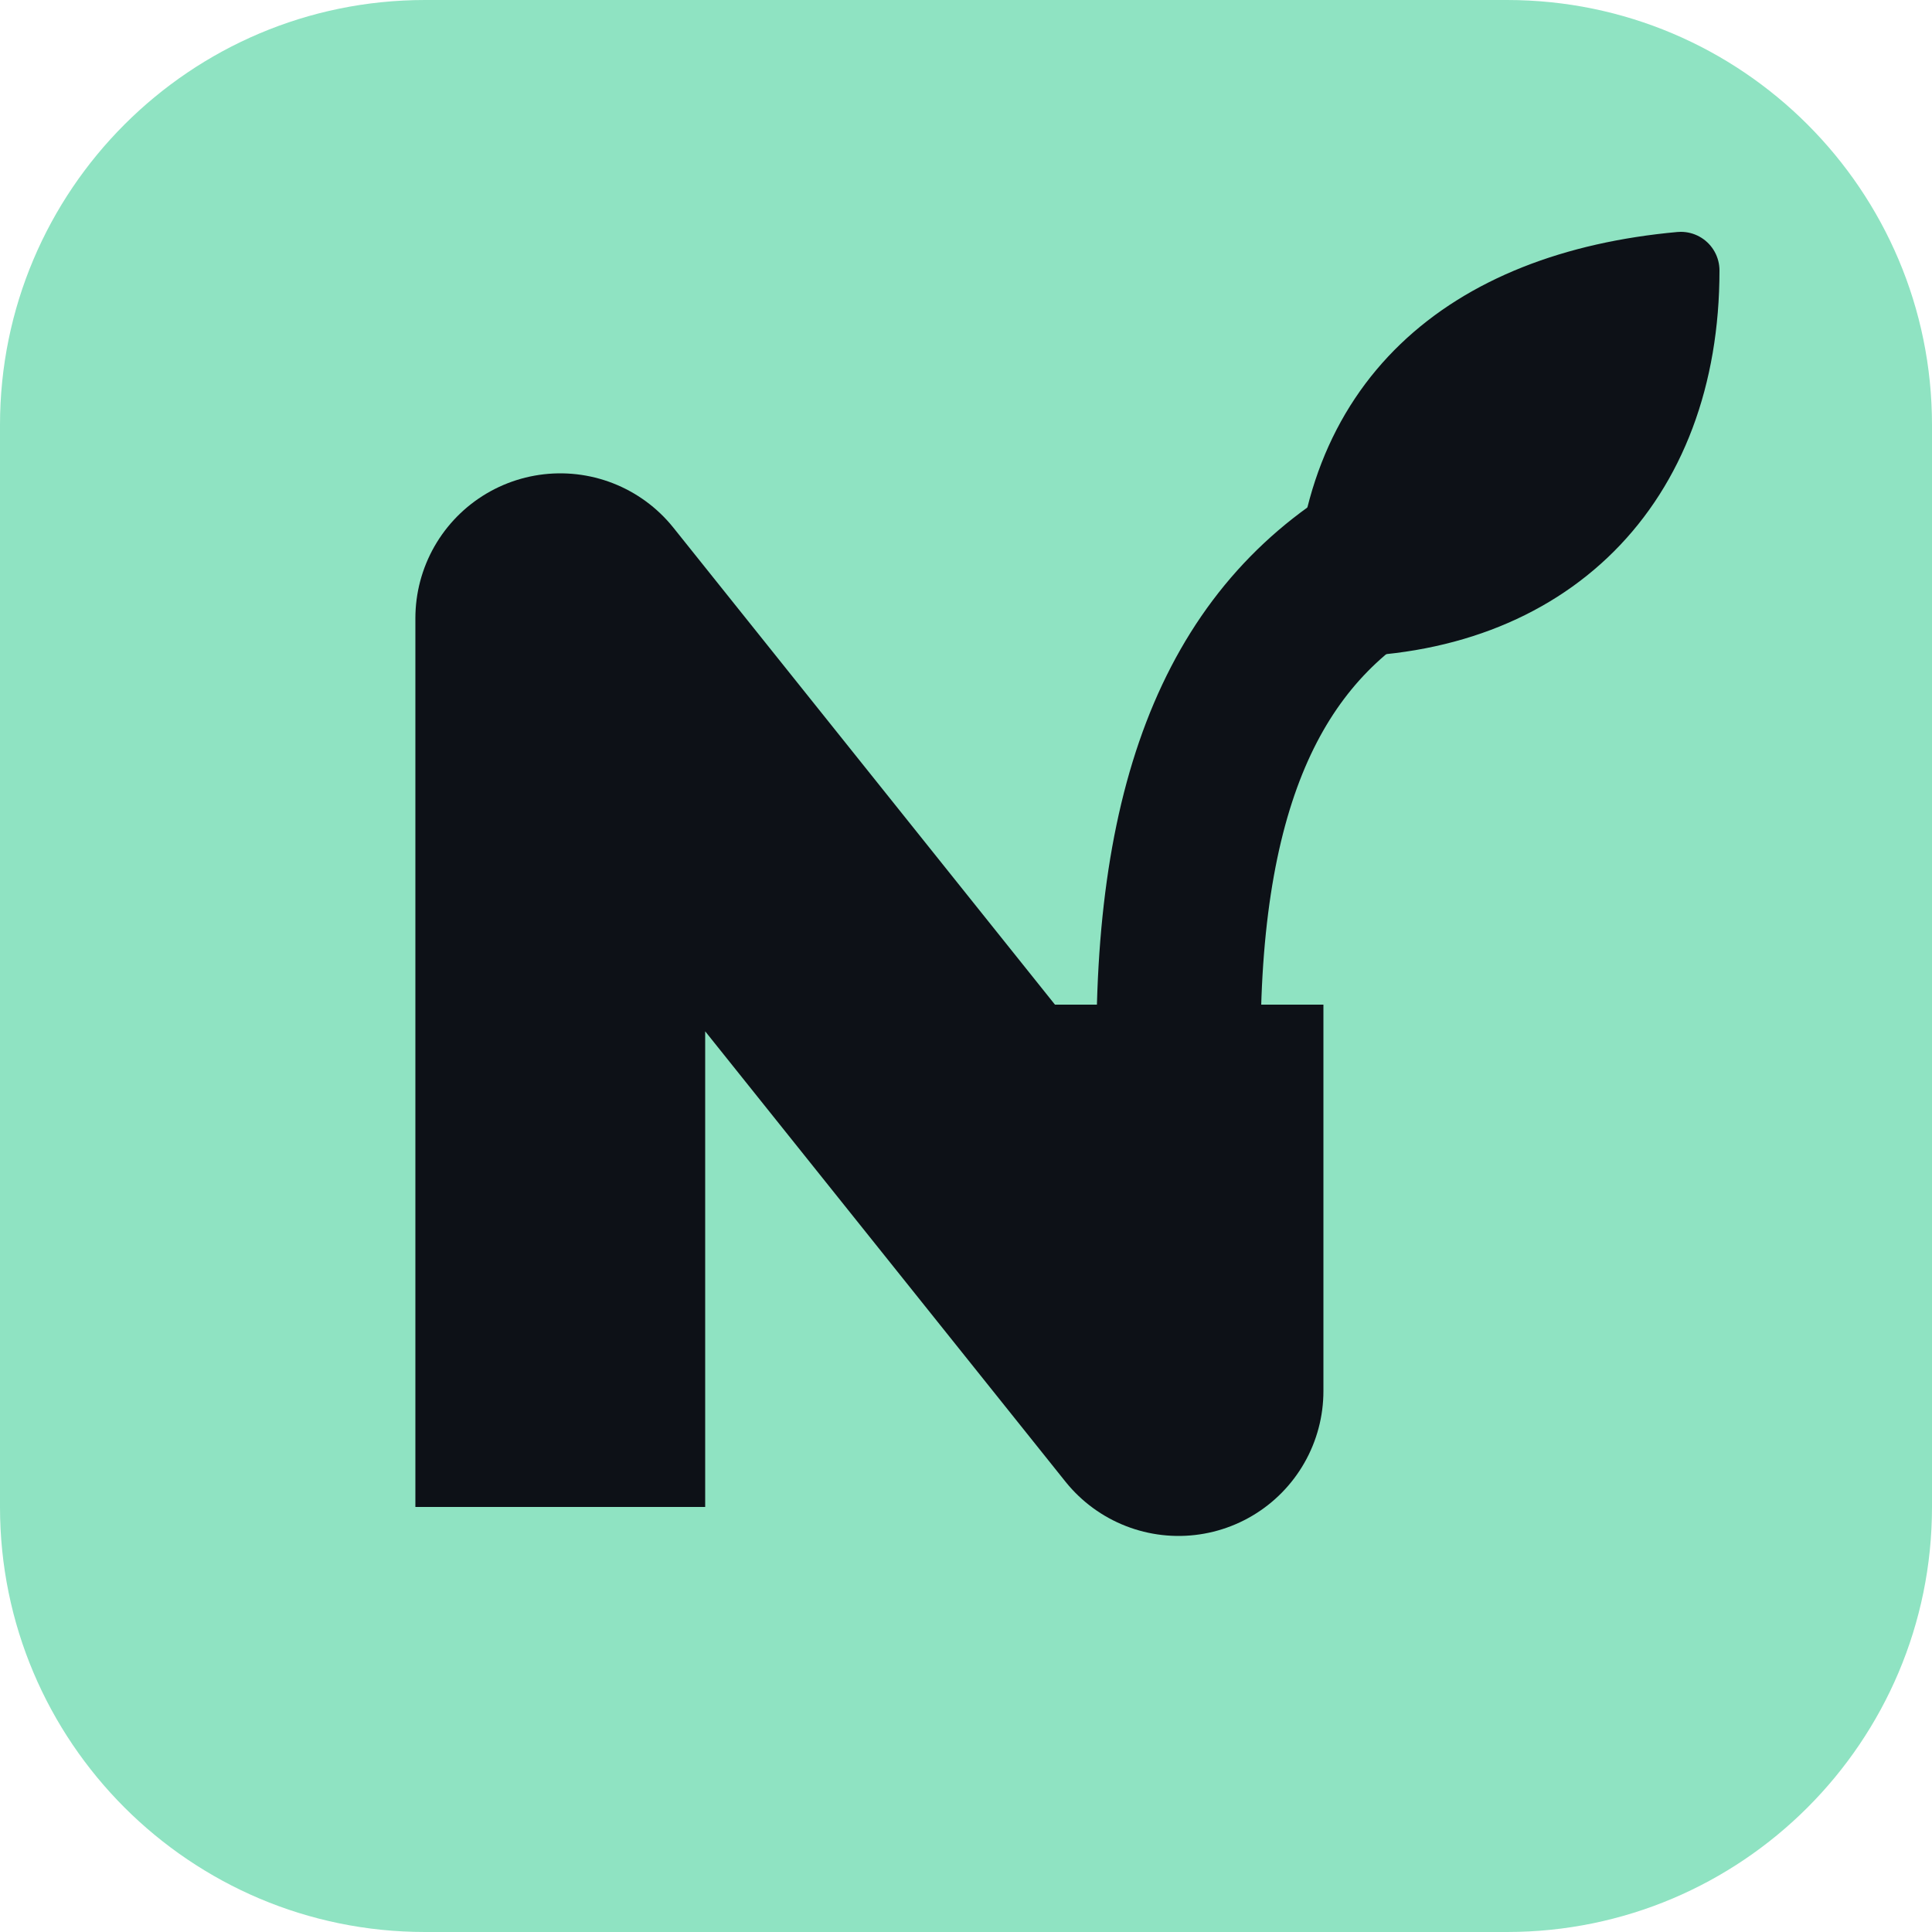
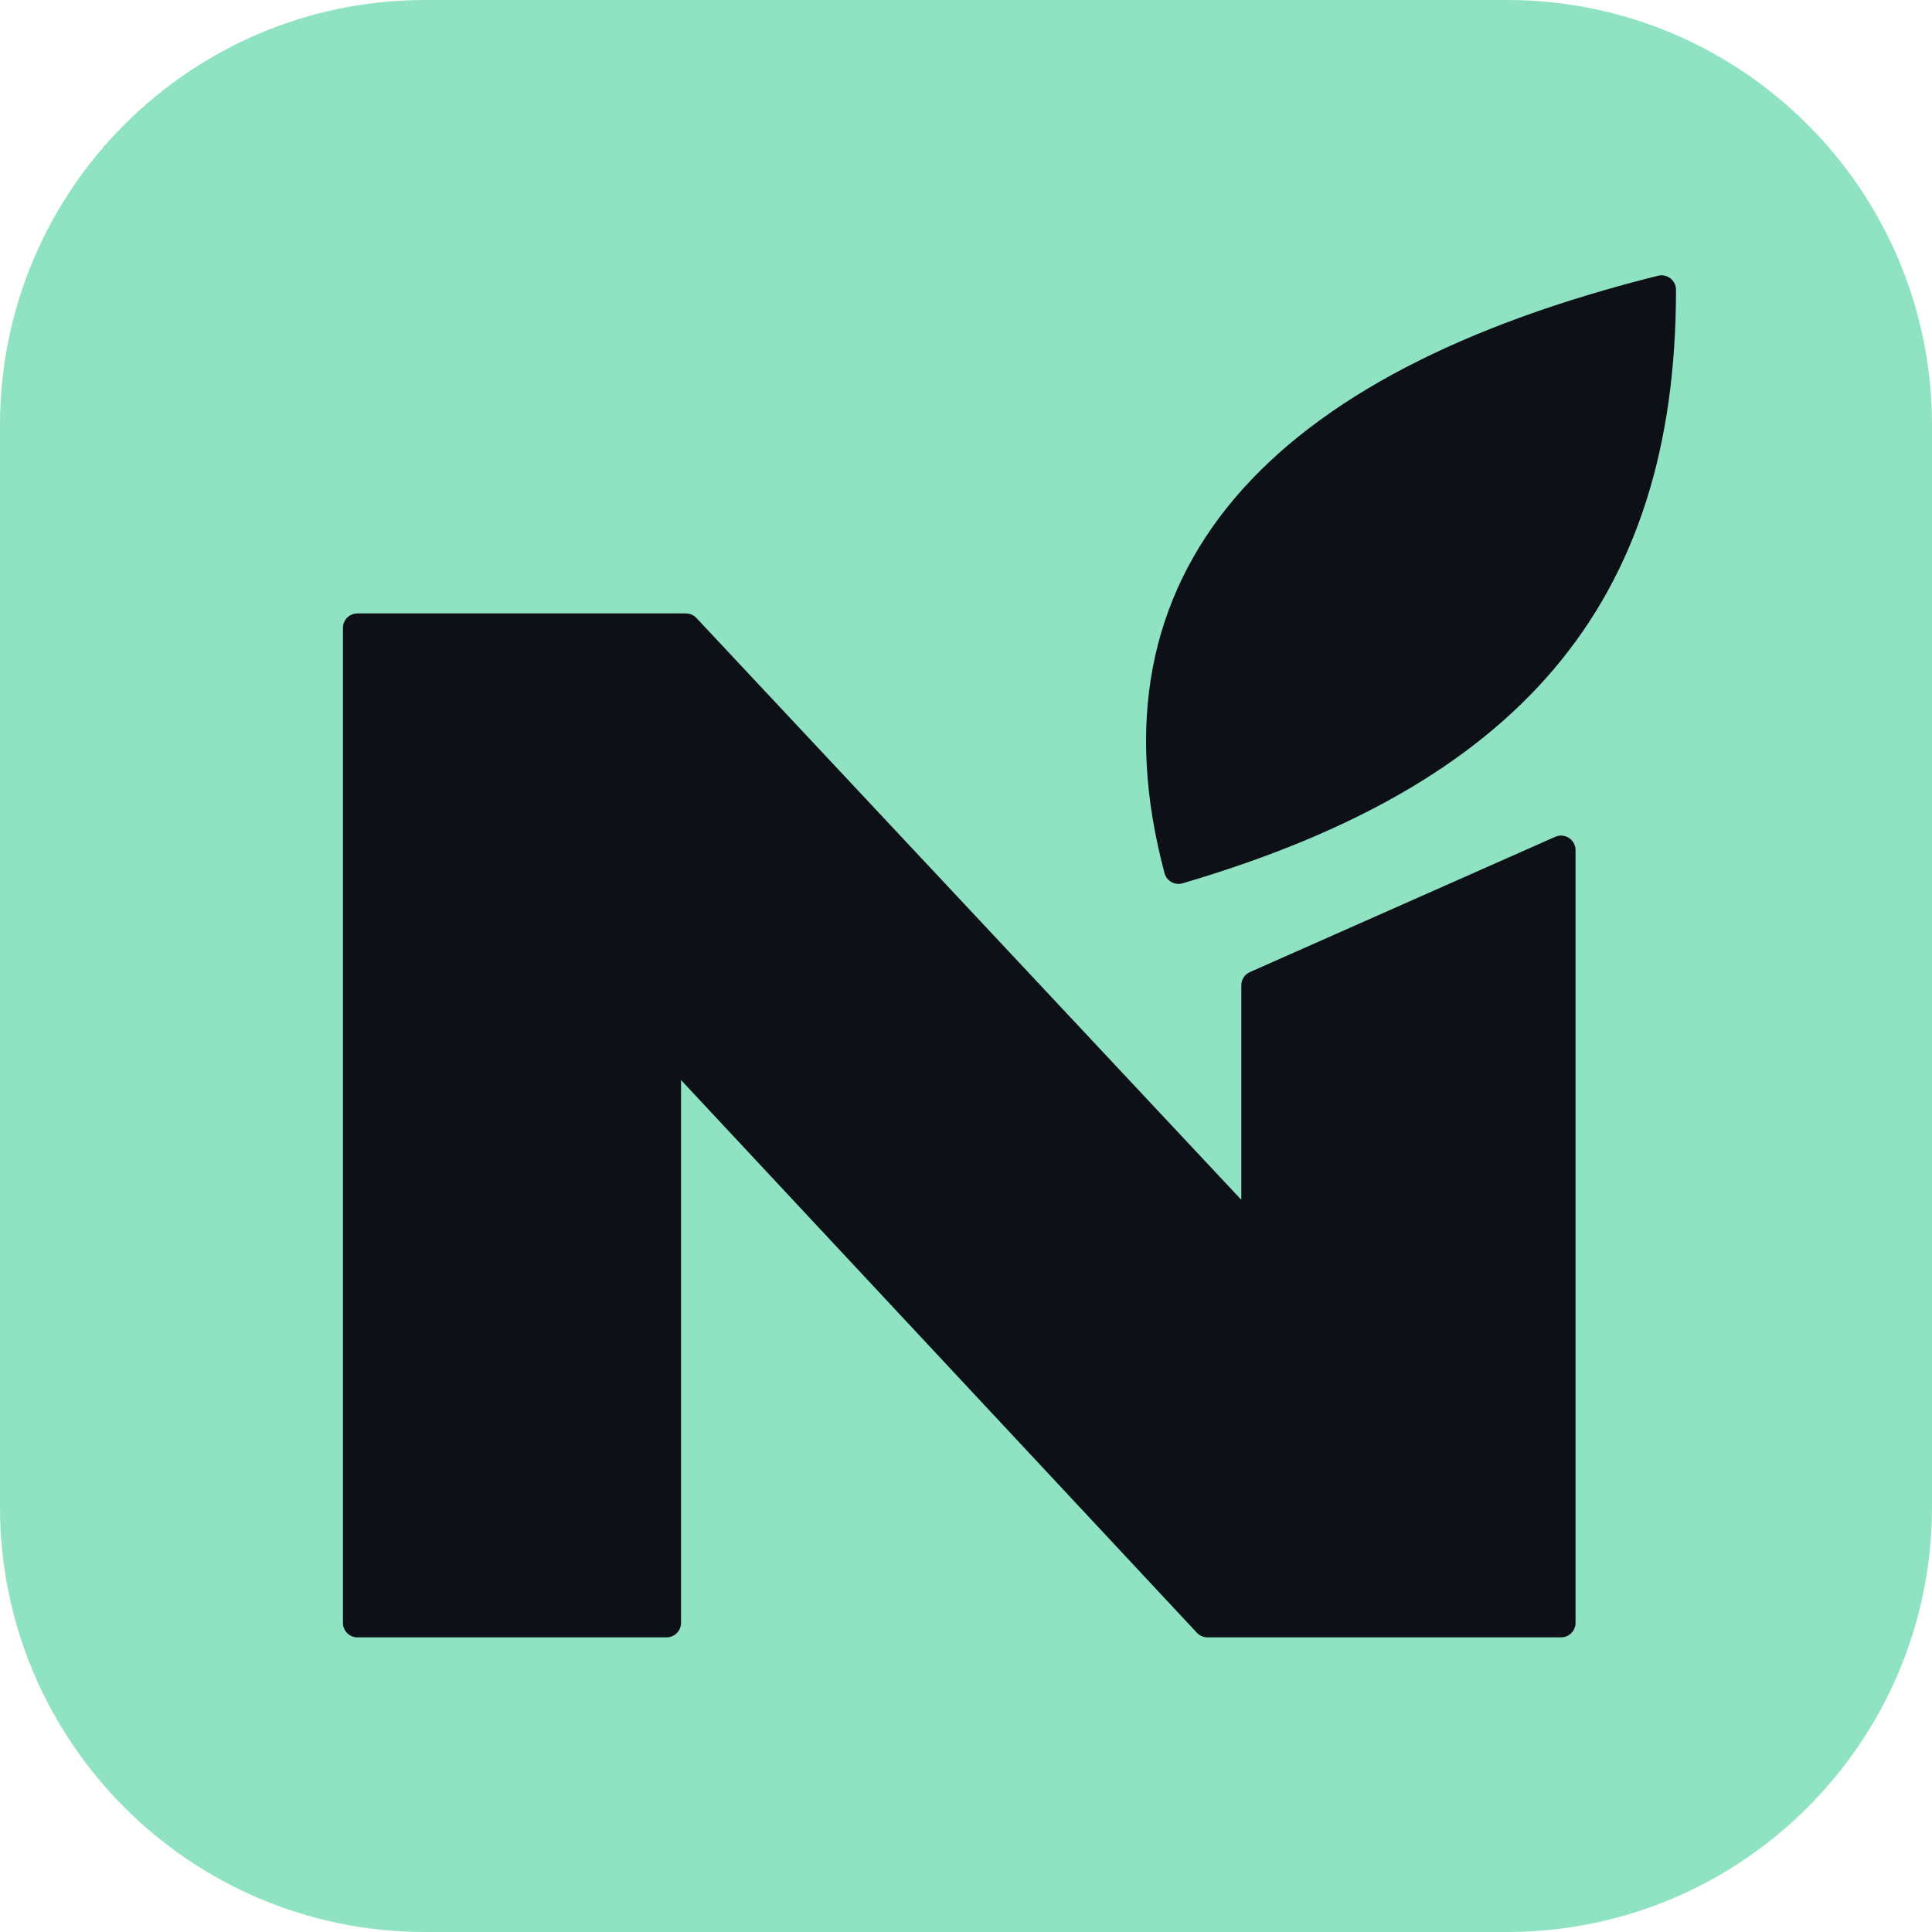
<svg xmlns="http://www.w3.org/2000/svg" viewBox="0 0 100 100">
  <rect width="100" height="100" rx="22" fill="#8fe3c2" />
-   <g transform="translate(-1,2)" stroke="#0d1117" stroke-linejoin="round">
-     <path d="M30 76 V30 L62 70 V50" stroke-width="15" stroke-linecap="butt" fill="none" />
-     <path d="M62 52 C62 38 66 30 74 26" stroke-width="8.5" stroke-linecap="round" fill="none" />
-     <path d="M70 30 C70 19 77 13 88 12 C88 23 81 30 70 30 Z" stroke-width="4" stroke-linecap="round" fill="#0d1117" />
+   <g transform="translate(0,4)" fill="#0d1117" stroke="#0d1117" stroke-width="1.5" stroke-linejoin="round">
+     <path d="M18.5 28.5 H35.5 L65 60 V47 L80.8 40 V80 H62.5 L34.5 50 V80 H18.5 Z" />
+     <path d="M61 41 C57 26 66 16 86 11 C86 27 78 36 61 41 Z" />
  </g>
</svg>
